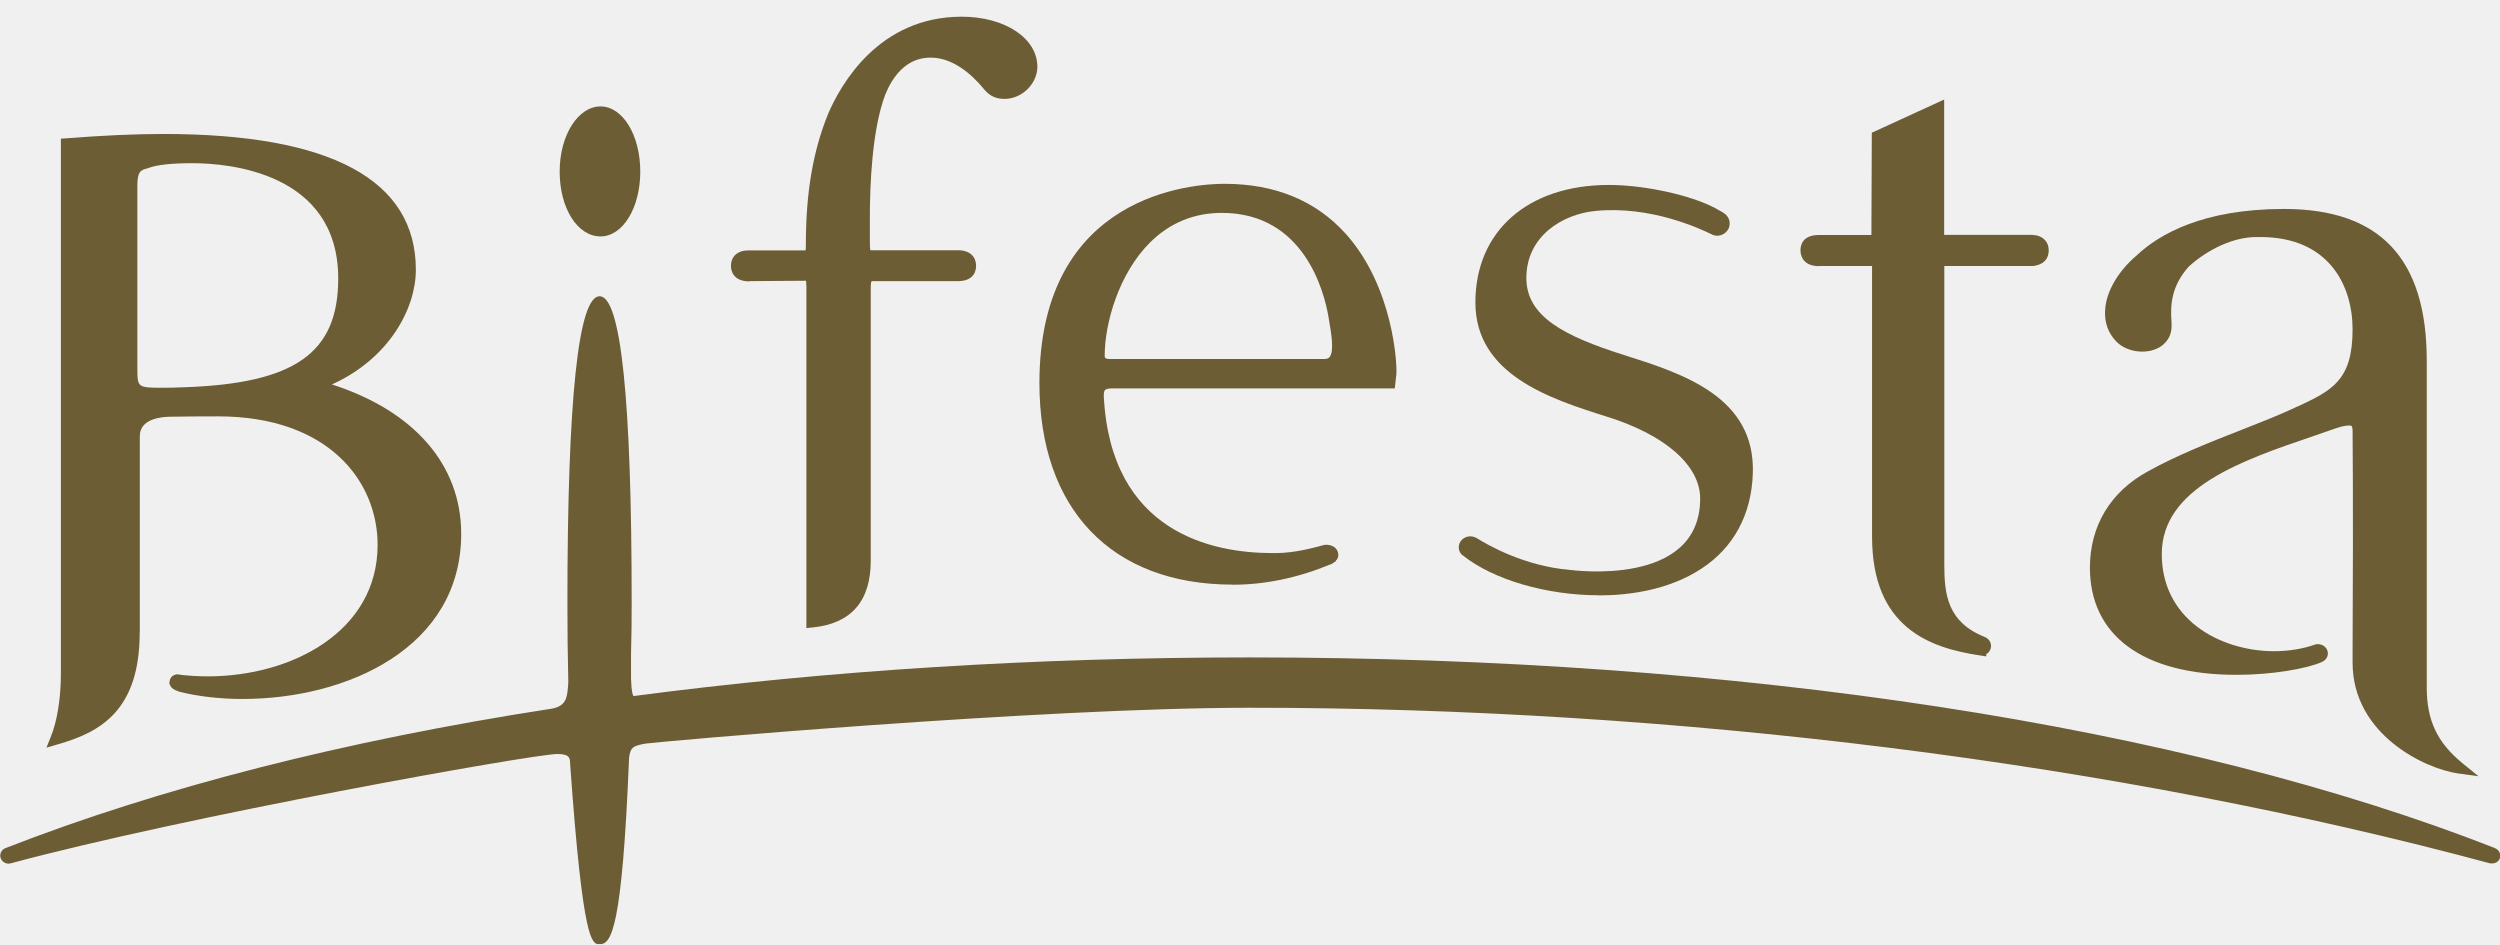
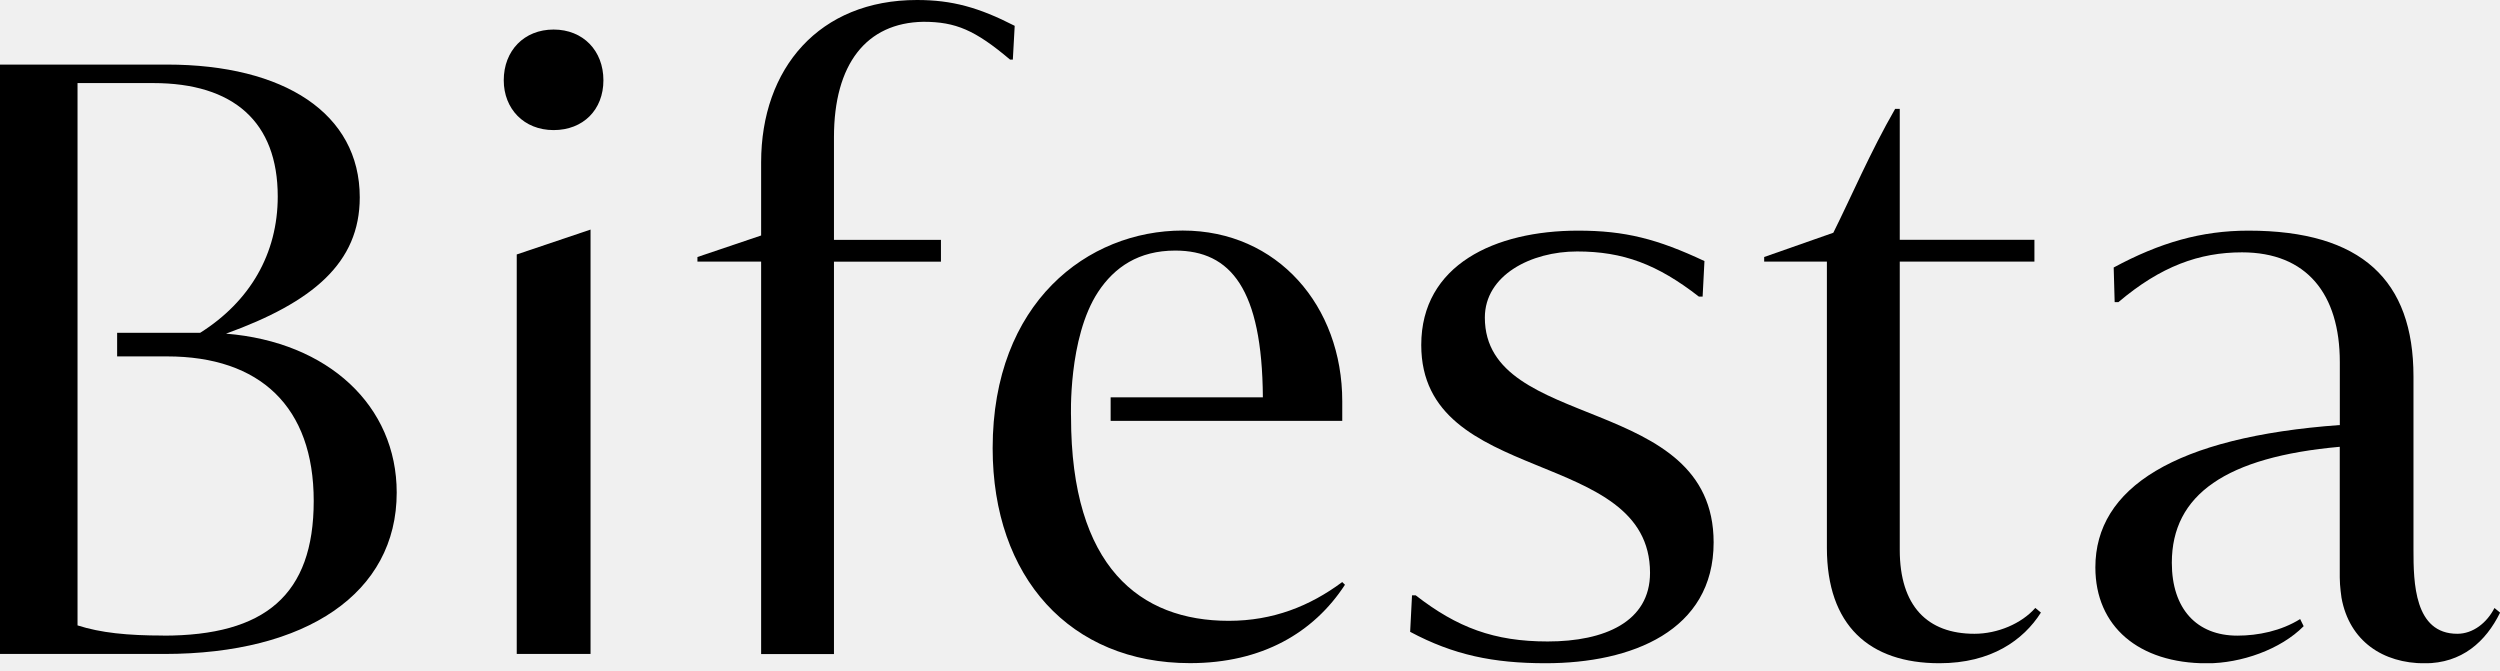
- <svg xmlns="http://www.w3.org/2000/svg" width="90" height="34" viewBox="0 0 90 34" fill="none">
-   <g clip-path="url(#clip0_268_672)">
-     <path d="M21.618 8.511C22.42 8.511 23.05 7.486 23.05 6.177C23.05 4.869 22.42 3.831 21.618 3.831C20.816 3.831 20.148 4.86 20.148 6.177C20.148 7.495 20.788 8.511 21.618 8.511Z" fill="#6C5D35" />
-     <path d="M5.033 22.779V15.698C5.033 15.08 5.793 15.007 6.123 15.002C6.693 14.993 7.272 14.989 7.847 14.989C11.815 14.989 13.594 17.312 13.594 19.618C13.594 22.724 10.517 24.349 7.481 24.349C7.156 24.349 6.827 24.33 6.507 24.294L6.405 24.275C6.234 24.275 6.118 24.385 6.104 24.541L6.095 24.605L6.132 24.683C6.169 24.77 6.262 24.834 6.391 24.875L6.456 24.902C7.128 25.071 7.916 25.163 8.723 25.163C12.519 25.163 16.603 23.305 16.603 19.22C16.603 16.736 14.915 14.796 11.949 13.84C14.021 12.902 14.971 11.095 14.971 9.714C14.971 6.475 11.912 4.823 5.882 4.823C4.825 4.823 3.68 4.878 2.387 4.979L2.192 4.993V24.257C2.192 25.126 2.058 25.968 1.83 26.522L1.673 26.915L2.081 26.796C3.615 26.361 5.029 25.575 5.029 22.77L5.033 22.779ZM4.945 13.245V6.694C4.945 6.173 5.056 6.122 5.33 6.054C5.627 5.935 6.164 5.875 6.929 5.875C8.157 5.875 12.176 6.173 12.176 10.025C12.176 12.706 10.623 13.804 6.632 13.941C6.327 13.955 6.062 13.959 5.84 13.959C4.945 13.959 4.945 13.941 4.945 13.245Z" fill="#6C5D35" />
-     <path d="M44.372 21.05C45.526 21.05 46.708 20.808 47.871 20.327C47.904 20.323 47.927 20.305 47.936 20.305L48.094 20.199V20.181C48.219 20.062 48.182 19.902 48.145 19.829C48.024 19.573 47.686 19.614 47.686 19.614C47.134 19.765 46.583 19.897 45.985 19.911H45.813C43.648 19.911 39.982 19.179 39.736 14.257C39.736 14.147 39.746 14.069 39.783 14.042C39.801 14.019 39.862 13.982 40.042 13.982H50.212L50.267 13.497C50.309 13.159 50.166 10.322 48.441 8.41C47.366 7.221 45.897 6.617 44.08 6.617C42.972 6.617 37.419 6.964 37.419 13.79C37.419 18.333 40.019 21.046 44.372 21.046V21.05ZM47.862 12.857C47.839 12.884 47.792 12.925 47.676 12.925H39.95C39.769 12.925 39.769 12.857 39.769 12.816C39.769 11.626 40.279 9.847 41.401 8.73C42.114 8.021 42.986 7.664 43.987 7.664C46.949 7.664 47.667 10.51 47.82 11.374L47.839 11.489C47.922 11.978 48.043 12.646 47.862 12.857Z" fill="#6C5D35" />
-     <path d="M82.7 14.632L82.593 14.687C82.051 14.943 81.379 15.204 80.674 15.483C79.604 15.903 78.385 16.379 77.323 16.97C75.979 17.701 75.237 18.932 75.237 20.433C75.237 22.889 77.156 24.294 80.517 24.294C81.828 24.294 83.047 24.065 83.567 23.841L83.632 23.809C83.692 23.772 83.803 23.685 83.803 23.525C83.803 23.342 83.65 23.187 83.428 23.187L83.353 23.2C82.904 23.36 82.389 23.443 81.865 23.443C80.837 23.443 79.821 23.118 79.094 22.56C78.264 21.924 77.824 21.023 77.824 19.948C77.824 17.56 80.707 16.576 83.247 15.711C83.516 15.62 83.775 15.528 84.025 15.441C84.211 15.377 84.41 15.318 84.549 15.318C84.647 15.318 84.688 15.318 84.693 15.483C84.716 17.82 84.702 22.043 84.693 23.429V23.855C84.693 26.444 87.302 27.675 88.489 27.844L89.226 27.945L88.656 27.482C87.738 26.732 87.363 25.936 87.363 24.742V12.985C87.363 9.307 85.68 7.522 82.222 7.522C79.312 7.522 77.726 8.433 76.924 9.192C76.248 9.764 75.817 10.505 75.784 11.169C75.756 11.603 75.891 11.978 76.169 12.276C76.586 12.729 77.425 12.788 77.875 12.408C78.144 12.166 78.19 11.914 78.176 11.612C78.125 10.981 78.167 10.299 78.797 9.595C79.516 8.945 80.438 8.534 81.221 8.534H81.379C83.817 8.534 84.693 10.249 84.693 11.864C84.693 13.703 83.942 14.06 82.7 14.641V14.632Z" fill="#6C5D35" />
-     <path d="M57.559 21.434C58.583 21.434 60.052 21.265 61.262 20.465C62.416 19.705 63.051 18.525 63.102 17.047C63.2 14.284 60.572 13.447 58.458 12.779C56.293 12.093 54.949 11.388 54.949 10.007C54.949 8.501 56.252 7.701 57.461 7.591C59.427 7.408 61.165 8.213 61.651 8.451C61.934 8.575 62.268 8.355 62.268 8.053C62.268 7.884 62.194 7.756 62.022 7.646L61.744 7.49C60.859 7.019 59.186 6.658 57.92 6.658C55.005 6.658 53.114 8.318 53.114 10.889C53.114 13.46 55.737 14.339 57.841 14.998C59.946 15.652 61.206 16.759 61.206 17.948C61.206 21.174 56.562 20.519 56.507 20.515C54.875 20.382 53.535 19.609 53.155 19.367C52.849 19.202 52.516 19.408 52.516 19.701C52.516 19.833 52.581 19.948 52.673 20.003C53.763 20.872 55.686 21.43 57.559 21.43V21.434Z" fill="#6C5D35" />
-     <path d="M89.815 30.529C78.533 26.11 62.611 23.667 44.998 23.667C37.248 23.667 29.785 24.138 22.809 25.058C22.786 25.039 22.731 24.943 22.717 24.426V23.548C22.735 22.935 22.74 22.322 22.74 21.691C22.74 14.371 22.351 10.665 21.586 10.665C20.821 10.665 20.427 14.371 20.427 21.691C20.427 22.688 20.436 23.653 20.459 24.554L20.45 24.692C20.418 25.145 20.362 25.419 19.866 25.511C12.376 26.668 5.757 28.361 0.181 30.538C0.046 30.602 -0.023 30.749 0.023 30.886C0.056 31 0.176 31.092 0.306 31.092L0.375 31.083C6.67 29.386 19.157 27.153 20.061 27.144C20.496 27.144 20.524 27.276 20.524 27.496C20.988 33.992 21.308 33.992 21.59 33.992C22.003 33.992 22.397 33.475 22.647 27.272C22.698 26.888 22.809 26.865 23.138 26.787L23.245 26.769C23.551 26.714 37.438 25.479 45.002 25.479C60.386 25.479 76.238 27.469 89.652 31.083H89.717C89.842 31.083 89.949 31.019 89.995 30.9L90.005 30.845C90.023 30.712 89.954 30.589 89.819 30.534L89.815 30.529Z" fill="#6C5D35" />
-     <path d="M65.499 9.577H67.394V19.321C67.394 22.592 69.466 23.324 71.269 23.594L71.506 23.63V23.548C71.612 23.489 71.677 23.379 71.677 23.255C71.677 23.113 71.594 22.99 71.45 22.93C70.101 22.395 69.995 21.389 69.995 20.314V9.577H73.165C73.23 9.577 73.295 9.563 73.378 9.535C73.62 9.458 73.754 9.275 73.754 9.009C73.754 8.73 73.582 8.529 73.295 8.469H73.239C73.188 8.456 73.179 8.456 73.179 8.456H69.99V3.583L67.385 4.778L67.371 8.373V8.46H65.485C64.906 8.46 64.817 8.803 64.817 9.014C64.817 9.146 64.868 9.581 65.485 9.581L65.499 9.577Z" fill="#6C5D35" />
-     <path d="M26.976 10.121L29.016 10.107C29.016 10.107 29.03 10.199 29.03 10.318V22.61L29.266 22.587C30.647 22.446 31.347 21.636 31.347 20.186V10.354C31.347 10.277 31.347 10.149 31.384 10.121H34.48C35.078 10.121 35.139 9.732 35.139 9.572C35.139 9.412 35.083 9.051 34.555 9.009H31.333C31.315 8.932 31.315 8.762 31.315 8.616V7.811C31.315 6.704 31.389 4.668 31.871 3.401C32.121 2.792 32.599 2.074 33.502 2.074C34.3 2.074 34.972 2.669 35.384 3.163C35.547 3.369 35.755 3.561 36.163 3.561C36.789 3.561 37.345 3.016 37.345 2.403C37.345 1.374 36.172 0.601 34.624 0.601C31.63 0.601 30.267 3.044 29.813 4.096C29.271 5.432 29.011 6.919 29.011 8.803C29.011 8.868 29.011 8.996 28.997 9.014H26.939C26.555 9.014 26.314 9.229 26.314 9.577C26.314 9.705 26.364 10.13 26.981 10.13L26.976 10.121Z" fill="#6C5D35" />
+ <svg xmlns="http://www.w3.org/2000/svg" width="82" height="22" viewBox="0 0 82 22" fill="none">
+   <g id="_ã¬ã¤ã¤ã¼_1" clip-path="url(#clip0_957_505)">
+     <g id="Group">
+       <path id="Vector" d="M33.282 0.848L33.221 1.956H33.131C31.983 0.986 31.346 0.715 30.287 0.715C28.413 0.746 27.354 2.106 27.354 4.498V7.868H30.863V8.583H27.354V21.453H24.965V8.58H22.876V8.43L24.965 7.724V5.326C24.965 2.239 26.871 0 30.076 0C31.228 0 32.104 0.243 33.284 0.848H33.282Z" fill="black" />
+       <path id="Vector_2" d="M56.207 17.791C56.207 20.695 53.514 21.754 50.699 21.754C48.975 21.754 47.673 21.482 46.253 20.724L46.314 19.527H46.435C47.798 20.585 49.007 21.04 50.763 21.04C52.635 21.04 54.121 20.392 54.121 18.789C54.121 14.644 46.617 15.974 46.617 11.317C46.617 8.684 49.039 7.565 51.761 7.565C53.303 7.565 54.361 7.837 55.906 8.563L55.846 9.729H55.724C54.361 8.67 53.242 8.248 51.729 8.248C50.216 8.248 48.703 9.026 48.703 10.417C48.703 14.178 56.207 12.888 56.207 17.791Z" fill="black" />
+       <path id="Vector_3" d="M66.943 20.091C66.367 20.999 65.308 21.754 63.613 21.754C61.313 21.754 59.922 20.513 59.922 17.97V8.58H57.865V8.43L60.133 7.634C60.709 6.483 61.342 4.993 62.161 3.57H62.312V7.866H66.729V8.58H62.312V18.034C62.312 19.88 63.22 20.788 64.762 20.788C65.52 20.788 66.306 20.455 66.758 19.94L66.94 20.091H66.943Z" fill="black" />
+       <path id="Vector_4" d="M81.82 19.94C81.572 20.426 81.118 20.788 80.6 20.788C79.188 20.788 79.162 19.107 79.162 18.034V12.347C79.162 9.199 77.467 7.565 73.747 7.565C72.205 7.565 70.842 7.958 69.329 8.774L69.361 9.911H69.483C70.874 8.731 72.144 8.277 73.538 8.277C75.656 8.277 76.746 9.639 76.746 11.878V13.941C71.331 14.334 68.728 16.006 68.728 18.61C68.728 20.545 70.148 21.757 72.387 21.757C73.509 21.757 74.805 21.303 75.56 20.539L75.445 20.305C74.82 20.695 74.065 20.849 73.385 20.849C72.054 20.849 71.236 19.972 71.236 18.459C71.236 16.22 73.02 14.988 76.744 14.655V18.942C76.744 19.232 76.801 19.605 76.801 19.605C77.059 21.034 78.167 21.757 79.529 21.757C80.75 21.757 81.534 21.048 82.003 20.094L81.82 19.943V19.94Z" fill="black" />
+       <path id="Vector_5" d="M7.414 10.944C10.258 9.914 11.8 8.624 11.8 6.474C11.8 3.72 9.318 2.118 5.476 2.118H0V21.45H5.386C10.047 21.45 13.012 19.454 13.012 16.157C13.012 13.313 10.773 11.216 7.414 10.944ZM5.358 20.846C4.177 20.846 3.301 20.756 2.543 20.513V2.725H5.025C7.657 2.725 9.11 3.995 9.11 6.445C9.11 8.32 8.201 9.885 6.567 10.915H3.842V11.69H5.479C8.534 11.69 10.29 13.345 10.29 16.431C10.29 19.518 8.687 20.849 5.358 20.849V20.846Z" fill="black" />
+       <path id="Vector_6" d="M44.023 19.093C42.964 19.88 41.755 20.363 40.303 20.363C37.398 20.363 35.13 18.607 35.13 13.677C35.13 13.677 35.026 11.085 36.018 9.575C36.554 8.763 37.349 8.219 38.547 8.219C40.372 8.219 41.399 9.486 41.422 13.032C41.422 12.992 41.422 13.073 41.422 13.032H36.429V13.805H44.026V13.16C44.026 10.044 41.908 7.562 38.793 7.562C35.677 7.562 32.559 9.923 32.559 14.701C32.559 18.937 35.101 21.751 39.033 21.751C41.393 21.751 43.089 20.753 44.115 19.18L44.023 19.09V19.093Z" fill="black" />
+       <path id="Vector_7" d="M16.523 2.633C16.523 1.664 17.189 0.969 18.158 0.969C19.127 0.969 19.792 1.664 19.792 2.633C19.792 3.602 19.127 4.267 18.158 4.267C17.189 4.267 16.523 3.573 16.523 2.633ZM16.949 8.346V21.45H19.37V7.53L16.949 8.346Z" fill="black" />
+     </g>
  </g>
  <defs>
-     <clipPath id="clip0_268_672">
-       <rect width="90" height="33.396" fill="white" transform="translate(0 0.591553)" />
+     <clipPath id="clip0_957_505">
+       <rect width="82" height="21.754" fill="white" />
    </clipPath>
  </defs>
</svg>
